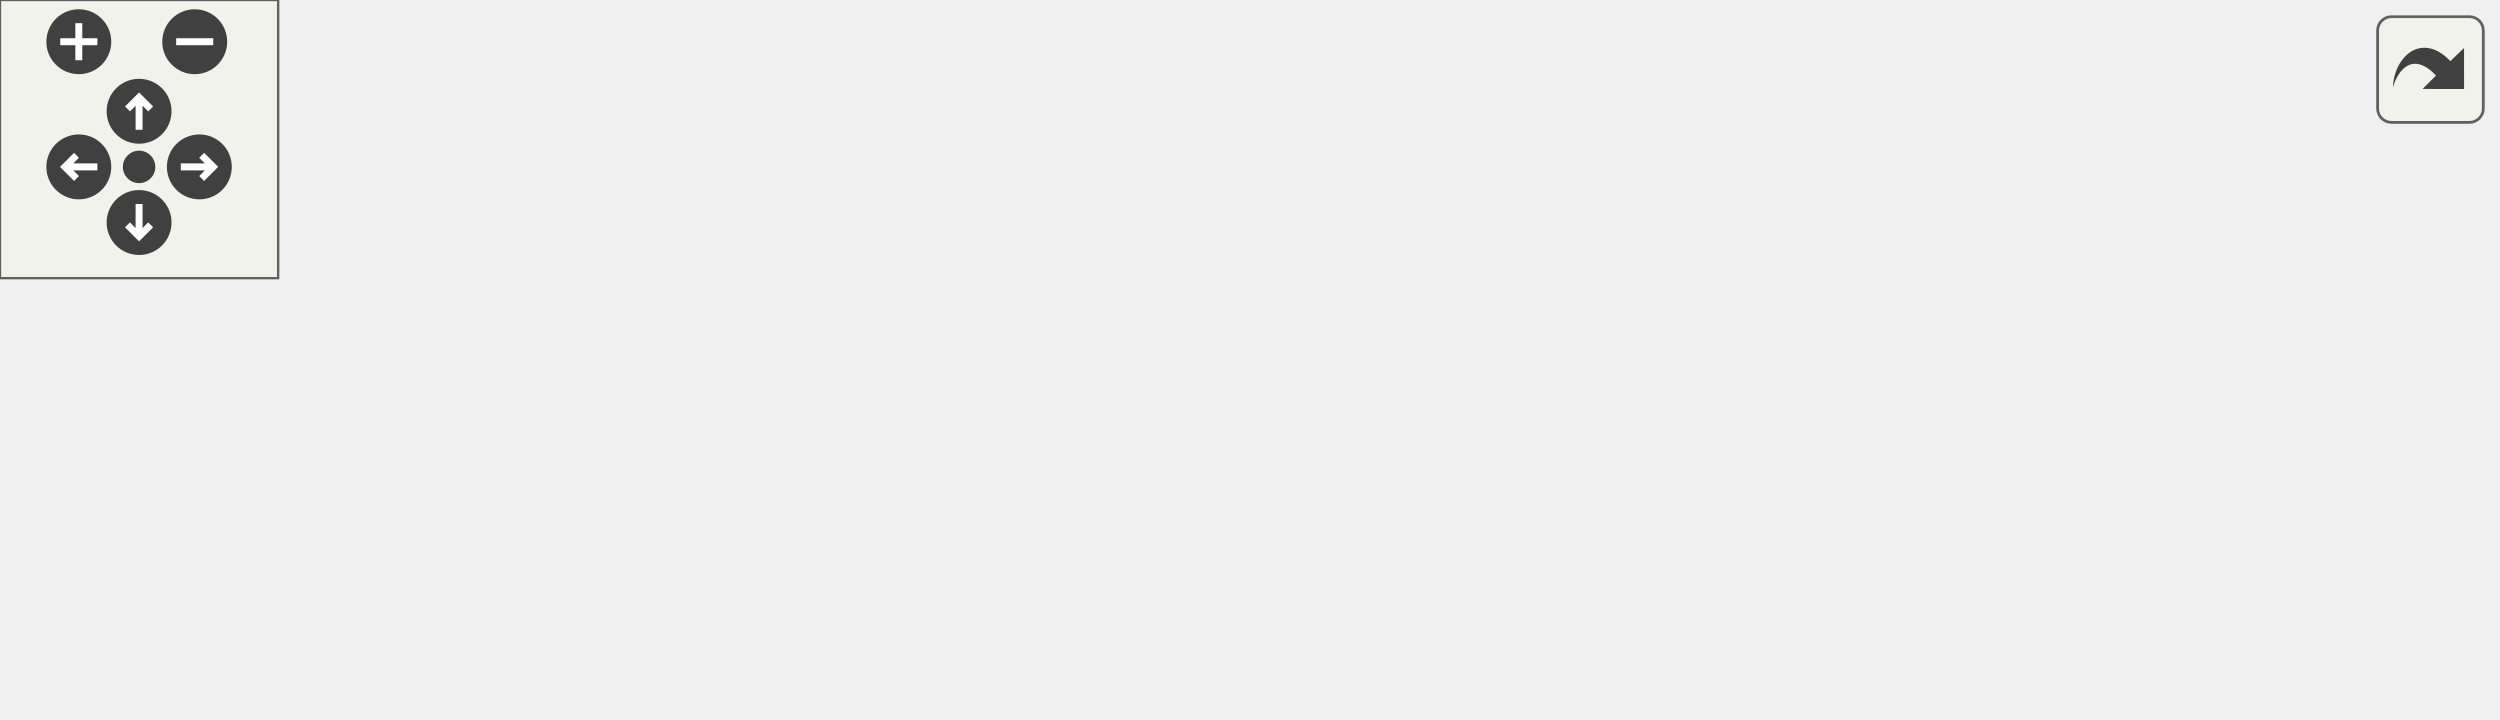
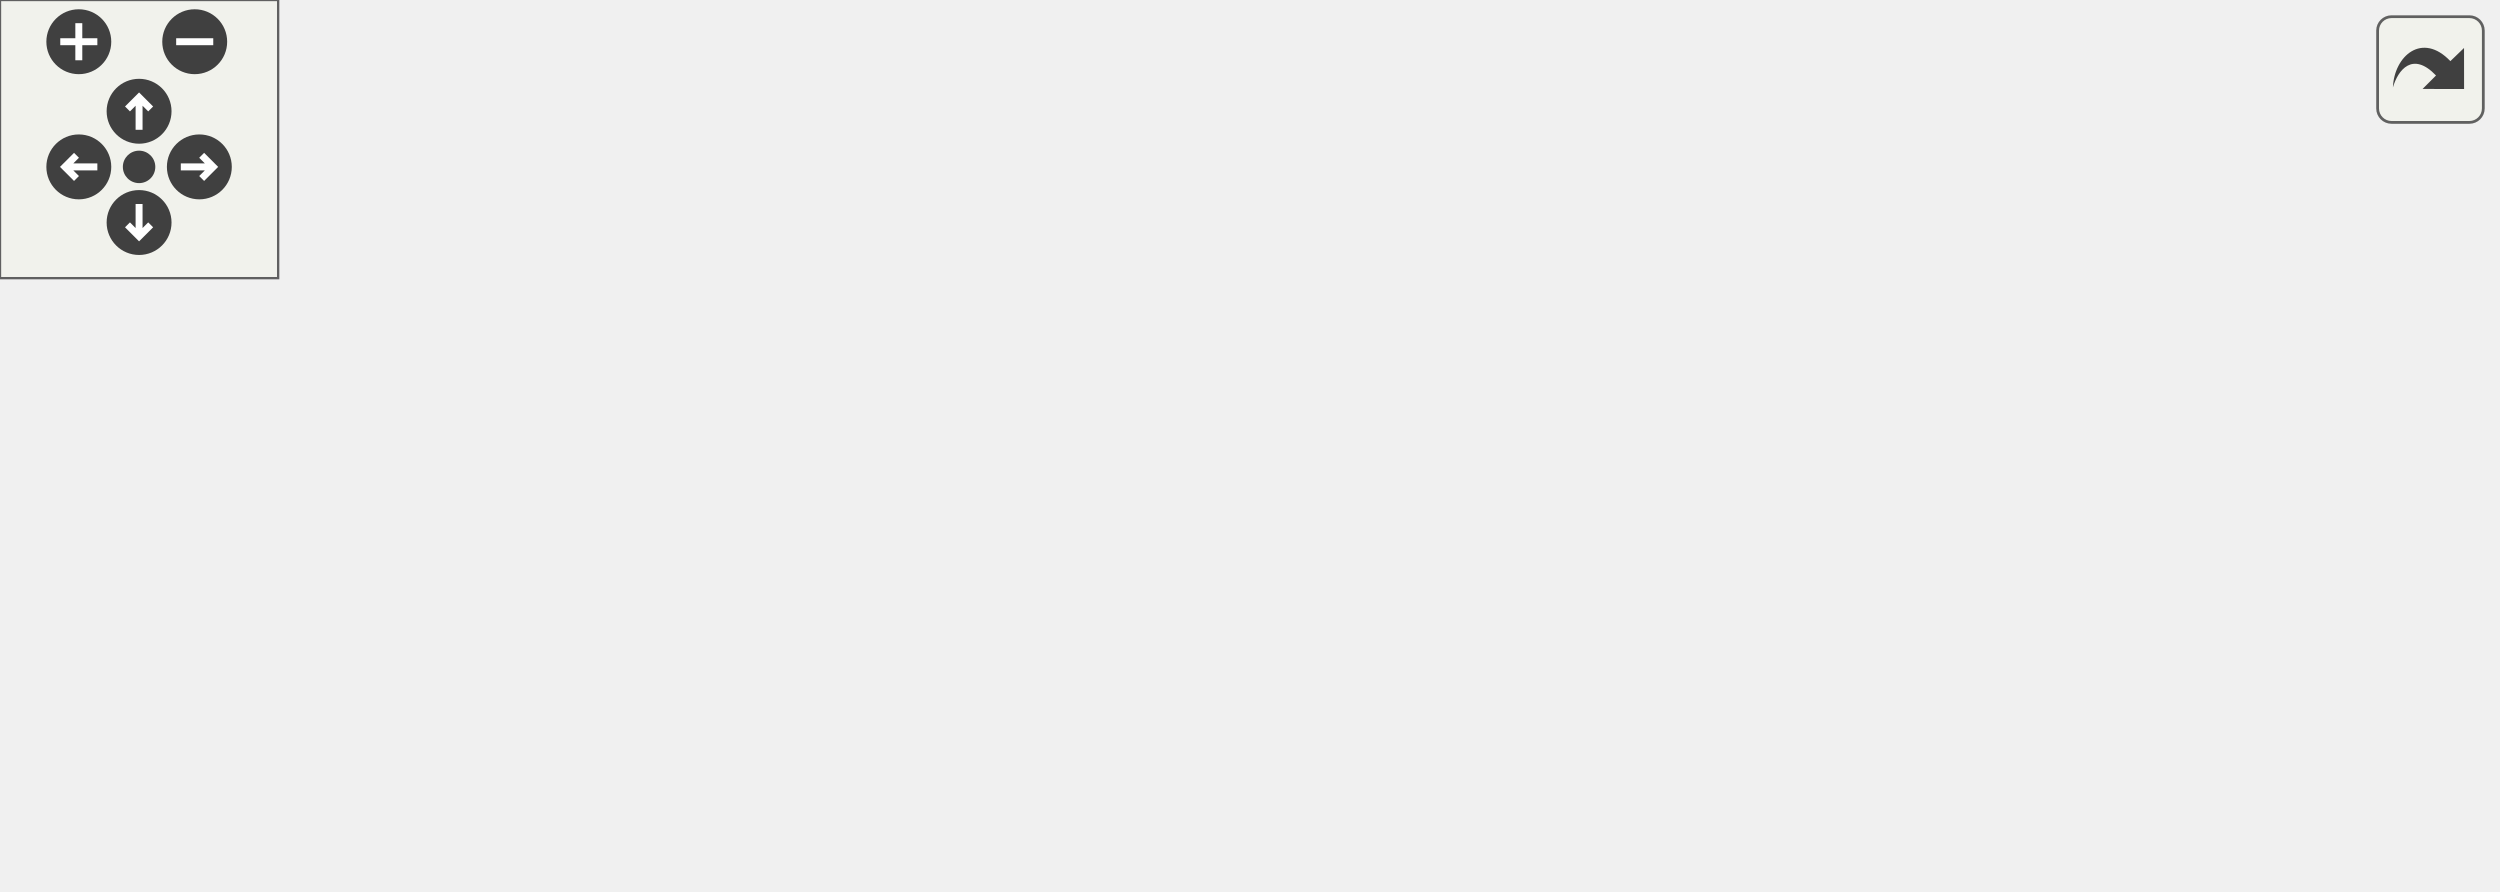
<svg xmlns="http://www.w3.org/2000/svg" xmlns:xlink="http://www.w3.org/1999/xlink" id="main" version="1.1" xml:space="preserve">
  <style type="text/css">
.edge:hover path { stroke: red; }
.edge:hover polygon { stroke: red; fill: red; }
</style>
  <defs>
    <circle id="rim" cx="0" cy="0" r="7" />
    <circle id="rim2" cx="0" cy="0" r="3.5" />
    <g id="zoomPlus">
      <use xlink:href="#rim" fill="#404040">
        <set attributeName="fill" to="#808080" begin="zoomplus.mouseover" end="zoomplus.mouseout" />
      </use>
      <path d="M-4,0h8M0,-4v8" fill="none" stroke="white" stroke-width="1.5" pointer-events="none" />
    </g>
    <g id="zoomMin">
      <use xlink:href="#rim" fill="#404040">
        <set attributeName="fill" to="#808080" begin="zoomminus.mouseover" end="zoomminus.mouseout" />
      </use>
      <path d="M-4,0h8" fill="none" stroke="white" stroke-width="1.5" pointer-events="none" />
    </g>
    <g id="dirArrow">
      <path fill="none" stroke="white" stroke-width="1.5" d="M0,-3.0v7 M-2.5,-0.5L0,-3.0L2.5,-0.5" />
    </g>
    <g id="resetDef">
      <use xlink:href="#rim2" fill="#404040">
        <set attributeName="fill" to="#808080" begin="reset.mouseover" end="reset.mouseout" />
      </use>
    </g>
  </defs>
  <svg id="graph" class="graph">
    <g id="viewport">
      <g id="node1" class="node">
        <g id="a_node1">
          <a xlink:title="Util::checkConfig do we have prequisite settings?">
-             <polygon fill="#bfbfbf" stroke="black" points="447.24,-38.5 447.24,-56.5 538.26,-56.5 538.26,-38.5 447.24,-38.5" />
-             <text text-anchor="middle" x="492.75" y="-44.5" font-family="Helvetica,sans-Serif" font-size="10.00">Util::checkConfig</text>
+             <polygon fill="#bfbfbf" stroke="black" points="447.24,-56.5 447.24,-74.5 538.26,-74.5 538.26,-56.5 447.24,-56.5" />
+             <text text-anchor="middle" x="492.75" y="-62.5" font-family="Helvetica,sans-Serif" font-size="10.00">Util::checkConfig</text>
          </a>
        </g>
      </g>
      <g id="node2" class="node">
        <g id="a_node2">
          <a xlink:href="class_main_window.html#aeb8091ab5531144b76c1fbb0d63deb56" target="_top" xlink:title="MainWindow::config pops up the configuration screen and handles all inter-window communication.">
-             <polygon fill="none" stroke="black" points="290.46,-76.5 290.46,-94.5 395.94,-94.5 395.94,-76.5 290.46,-76.5" />
-             <text text-anchor="middle" x="343.2" y="-82.5" font-family="Helvetica,sans-Serif" font-size="10.00">MainWindow::config</text>
+             <polygon fill="none" stroke="black" points="290.46,-113.5 290.46,-131.5 395.94,-131.5 395.94,-113.5 290.46,-113.5" />
+             <text text-anchor="middle" x="343.2" y="-119.5" font-family="Helvetica,sans-Serif" font-size="10.00">MainWindow::config</text>
          </a>
        </g>
      </g>
      <g id="edge1" class="edge">
-         <path fill="none" stroke="midnightblue" d="M447.09,-59C425.31,-64.61 399.5,-71.26 379.17,-76.49" />
-         <polygon fill="midnightblue" stroke="midnightblue" points="447.97,-62.39 456.78,-56.51 446.23,-55.61 447.97,-62.39" />
+         <path fill="none" stroke="midnightblue" d="M461.03,-78.47C446.07,-84.69 427.78,-92.15 411.24,-98.5 397.85,-103.64 382.83,-109.05 370.41,-113.43" />
+         <polygon fill="midnightblue" stroke="midnightblue" points="462.45,-81.67 470.33,-74.59 459.75,-75.21 462.45,-81.67" />
      </g>
      <g id="node3" class="node">
        <g id="a_node3">
          <a xlink:href="class_qt_pass.html#a49e2861160fdb8d614231933f60fac47" target="_top" xlink:title="QtPass::init make sure we are ready to go as soon as possible.">
-             <polygon fill="none" stroke="black" points="172.04,-57.5 172.04,-75.5 239.17,-75.5 239.17,-57.5 172.04,-57.5" />
-             <text text-anchor="middle" x="205.6" y="-63.5" font-family="Helvetica,sans-Serif" font-size="10.00">QtPass::init</text>
+             <polygon fill="none" stroke="black" points="172.04,-94.5 172.04,-112.5 239.17,-112.5 239.17,-94.5 172.04,-94.5" />
+             <text text-anchor="middle" x="205.6" y="-100.5" font-family="Helvetica,sans-Serif" font-size="10.00">QtPass::init</text>
          </a>
        </g>
      </g>
      <g id="edge5" class="edge">
-         <path fill="none" stroke="midnightblue" d="M437.02,-51.15C378.48,-55.05 287.58,-61.1 239.31,-64.32" />
-         <polygon fill="midnightblue" stroke="midnightblue" points="437.45,-54.63 447.2,-50.47 436.99,-47.64 437.45,-54.63" />
+         <path fill="none" stroke="midnightblue" d="M437.02,-72.79C378.48,-80.59 287.58,-92.71 239.31,-99.14" />
+         <polygon fill="midnightblue" stroke="midnightblue" points="437.75,-76.23 447.2,-71.44 436.82,-69.29 437.75,-76.23" />
      </g>
      <g id="node5" class="node">
        <g id="a_node5">
          <a xlink:href="class_config_dialog.html#a815d6d8ddf1de9386427ddef691a02a1" target="_top" xlink:title="ConfigDialog::ConfigDialog this sets up the configuration screen.">
-             <polygon fill="none" stroke="black" points="275.17,-0.5 275.17,-18.5 411.24,-18.5 411.24,-0.5 275.17,-0.5" />
-             <text text-anchor="middle" x="343.2" y="-6.5" font-family="Helvetica,sans-Serif" font-size="10.00">ConfigDialog::ConfigDialog</text>
+             <polygon fill="none" stroke="black" points="275.17,-37.5 275.17,-55.5 411.24,-55.5 411.24,-37.5 275.17,-37.5" />
+             <text text-anchor="middle" x="343.2" y="-43.5" font-family="Helvetica,sans-Serif" font-size="10.00">ConfigDialog::ConfigDialog</text>
          </a>
        </g>
      </g>
      <g id="edge4" class="edge">
-         <path fill="none" stroke="midnightblue" d="M447.09,-36C425.31,-30.39 399.5,-23.74 379.17,-18.51" />
-         <polygon fill="midnightblue" stroke="midnightblue" points="446.23,-39.39 456.78,-38.49 447.97,-32.61 446.23,-39.39" />
+         <path fill="none" stroke="midnightblue" d="M437.06,-58.46C428.67,-57.38 419.93,-56.25 411.32,-55.14" />
+         <polygon fill="midnightblue" stroke="midnightblue" points="436.71,-61.94 447.08,-59.75 437.61,-55 436.71,-61.94" />
+       </g>
+       <g id="node6" class="node">
+         <g id="a_node6">
+           <a xlink:href="class_config_dialog.html#ad5b80066591f19fdaaa06b7cb5ba7f15" target="_top" xlink:title="ConfigDialog::wizard first-time use wizard.">
+             <polygon fill="none" stroke="black" points="289.35,-0.5 289.35,-18.5 397.06,-18.5 397.06,-0.5 289.35,-0.5" />
+             <text text-anchor="middle" x="343.2" y="-6.5" font-family="Helvetica,sans-Serif" font-size="10.00">ConfigDialog::wizard</text>
+           </a>
+         </g>
+       </g>
+       <g id="edge6" class="edge">
+         <path fill="none" stroke="midnightblue" d="M465.18,-52.03C449.69,-44.5 429.64,-35.29 411.24,-28.5 401.25,-24.82 390.21,-21.42 380.02,-18.55" />
+         <polygon fill="midnightblue" stroke="midnightblue" points="463.66,-55.18 474.18,-56.46 466.75,-48.9 463.66,-55.18" />
      </g>
      <g id="edge2" class="edge">
-         <path fill="none" stroke="midnightblue" d="M280.06,-76.79C266.06,-74.83 251.73,-72.82 239.49,-71.11" />
-         <polygon fill="midnightblue" stroke="midnightblue" points="279.77,-80.29 290.16,-78.21 280.75,-73.35 279.77,-80.29" />
+         <path fill="none" stroke="midnightblue" d="M280.06,-113.79C266.06,-111.83 251.73,-109.82 239.49,-108.11" />
+         <polygon fill="midnightblue" stroke="midnightblue" points="279.77,-117.29 290.16,-115.21 280.75,-110.35 279.77,-117.29" />
      </g>
      <g id="node4" class="node">
        <g id="a_node4">
          <a xlink:href="class_main_window.html#a52e97245b2f88492071e639395c4a15a" target="_top" xlink:title="MainWindow::MainWindow handles all of the main functionality and also the main window.">
-             <polygon fill="none" stroke="black" points="0,-57.5 0,-75.5 136.04,-75.5 136.04,-57.5 0,-57.5" />
-             <text text-anchor="middle" x="68.02" y="-63.5" font-family="Helvetica,sans-Serif" font-size="10.00">MainWindow::MainWindow</text>
+             <polygon fill="none" stroke="black" points="0,-94.5 0,-112.5 136.04,-112.5 136.04,-94.5 0,-94.5" />
+             <text text-anchor="middle" x="68.02" y="-100.5" font-family="Helvetica,sans-Serif" font-size="10.00">MainWindow::MainWindow</text>
          </a>
        </g>
      </g>
      <g id="edge3" class="edge">
-         <path fill="none" stroke="midnightblue" d="M161.76,-66.5C153.58,-66.5 144.83,-66.5 136.1,-66.5" />
-         <polygon fill="midnightblue" stroke="midnightblue" points="161.78,-70 171.78,-66.5 161.78,-63 161.78,-70" />
+         <path fill="none" stroke="midnightblue" d="M161.76,-103.5C153.58,-103.5 144.83,-103.5 136.1,-103.5" />
+         <polygon fill="midnightblue" stroke="midnightblue" points="161.78,-107 171.78,-103.5 161.78,-100 161.78,-107" />
      </g>
    </g>
  </svg>
  <g id="navigator" transform="translate(0 0)" fill="#404254">
    <rect fill="#f2f5e9" fill-opacity="0.5" stroke="#606060" stroke-width=".5" x="0" y="0" width="60" height="60" />
    <use id="zoomplus" xlink:href="#zoomPlus" x="17" y="9" />
    <use id="zoomminus" xlink:href="#zoomMin" x="42" y="9" />
    <use id="reset" xlink:href="#resetDef" x="30" y="36" />
    <g id="arrowUp" xlink:href="#dirArrow" transform="translate(30 24)">
      <use xlink:href="#rim" fill="#404040">
        <set attributeName="fill" to="#808080" begin="arrowUp.mouseover" end="arrowUp.mouseout" />
      </use>
      <path fill="none" stroke="white" stroke-width="1.5" d="M0,-3.0v7 M-2.5,-0.5L0,-3.0L2.5,-0.5" />
    </g>
    <g id="arrowRight" xlink:href="#dirArrow" transform="rotate(90) translate(36 -43)">
      <use xlink:href="#rim" fill="#404040">
        <set attributeName="fill" to="#808080" begin="arrowRight.mouseover" end="arrowRight.mouseout" />
      </use>
      <path fill="none" stroke="white" stroke-width="1.5" d="M0,-3.0v7 M-2.5,-0.5L0,-3.0L2.5,-0.5" />
    </g>
    <g id="arrowDown" xlink:href="#dirArrow" transform="rotate(180) translate(-30 -48)">
      <use xlink:href="#rim" fill="#404040">
        <set attributeName="fill" to="#808080" begin="arrowDown.mouseover" end="arrowDown.mouseout" />
      </use>
      <path fill="none" stroke="white" stroke-width="1.5" d="M0,-3.0v7 M-2.5,-0.5L0,-3.0L2.5,-0.5" />
    </g>
    <g id="arrowLeft" xlink:href="#dirArrow" transform="rotate(270) translate(-36 17)">
      <use xlink:href="#rim" fill="#404040">
        <set attributeName="fill" to="#808080" begin="arrowLeft.mouseover" end="arrowLeft.mouseout" />
      </use>
      <path fill="none" stroke="white" stroke-width="1.5" d="M0,-3.0v7 M-2.5,-0.5L0,-3.0L2.5,-0.5" />
    </g>
  </g>
  <svg viewBox="0 0 15 15" width="100%" height="30px" preserveAspectRatio="xMaxYMin meet">
    <g id="arrow_out" transform="scale(0.3 0.3)">
      <a xlink:href="class_util_a00c91095ca10b233e45eb643ff6097a4_icgraph_org.svg" target="_base">
        <rect id="button" ry="5" rx="5" y="6" x="6" height="38" width="38" fill="#f2f5e9" fill-opacity="0.5" stroke="#606060" stroke-width="1.0" />
        <path id="arrow" d="M 11.5,31.437 C 11.94,20.098 22.043,11.323 32.159,21.979 L 37.069,17.246 C 37.069,17.246 37.088,32 37.088,32 L 22.16,31.978 C 22.16,31.978 26.998,27.14 26.998,27.14 C 18.529,18.264 13.292,25.23 11.5,31.437 z" style="fill:#404040;" />
      </a>
    </g>
  </svg>
</svg>
